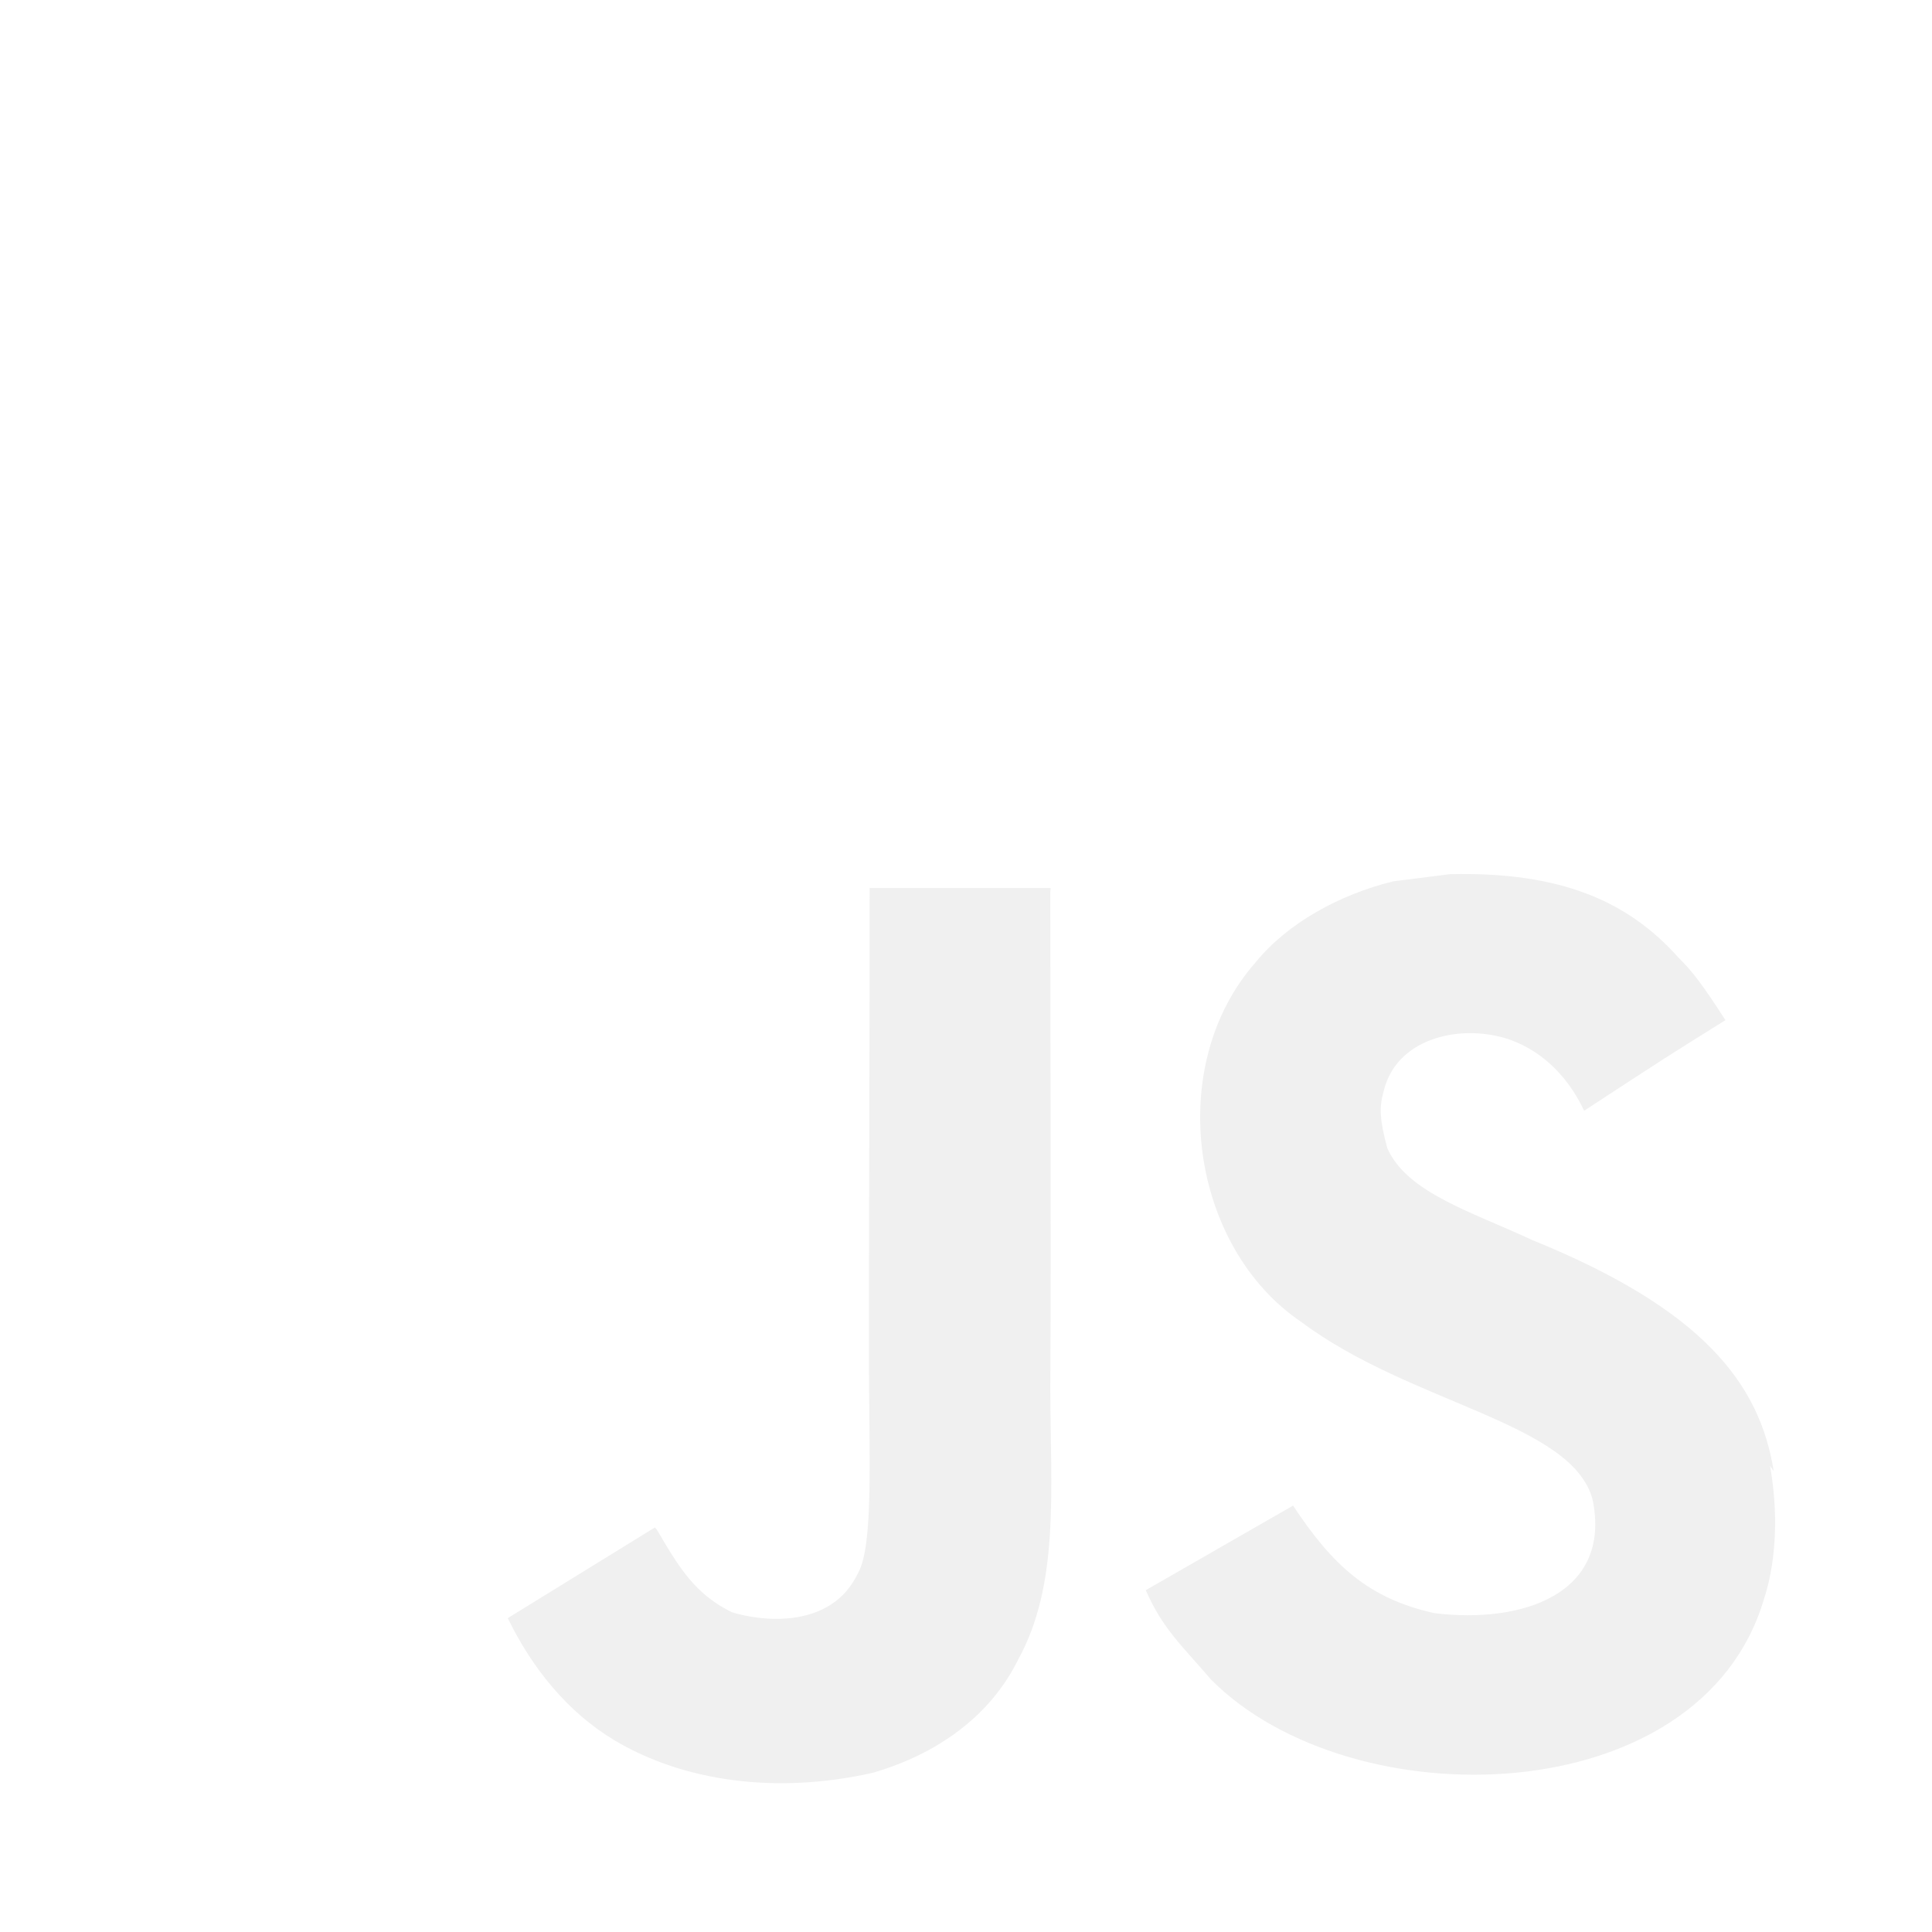
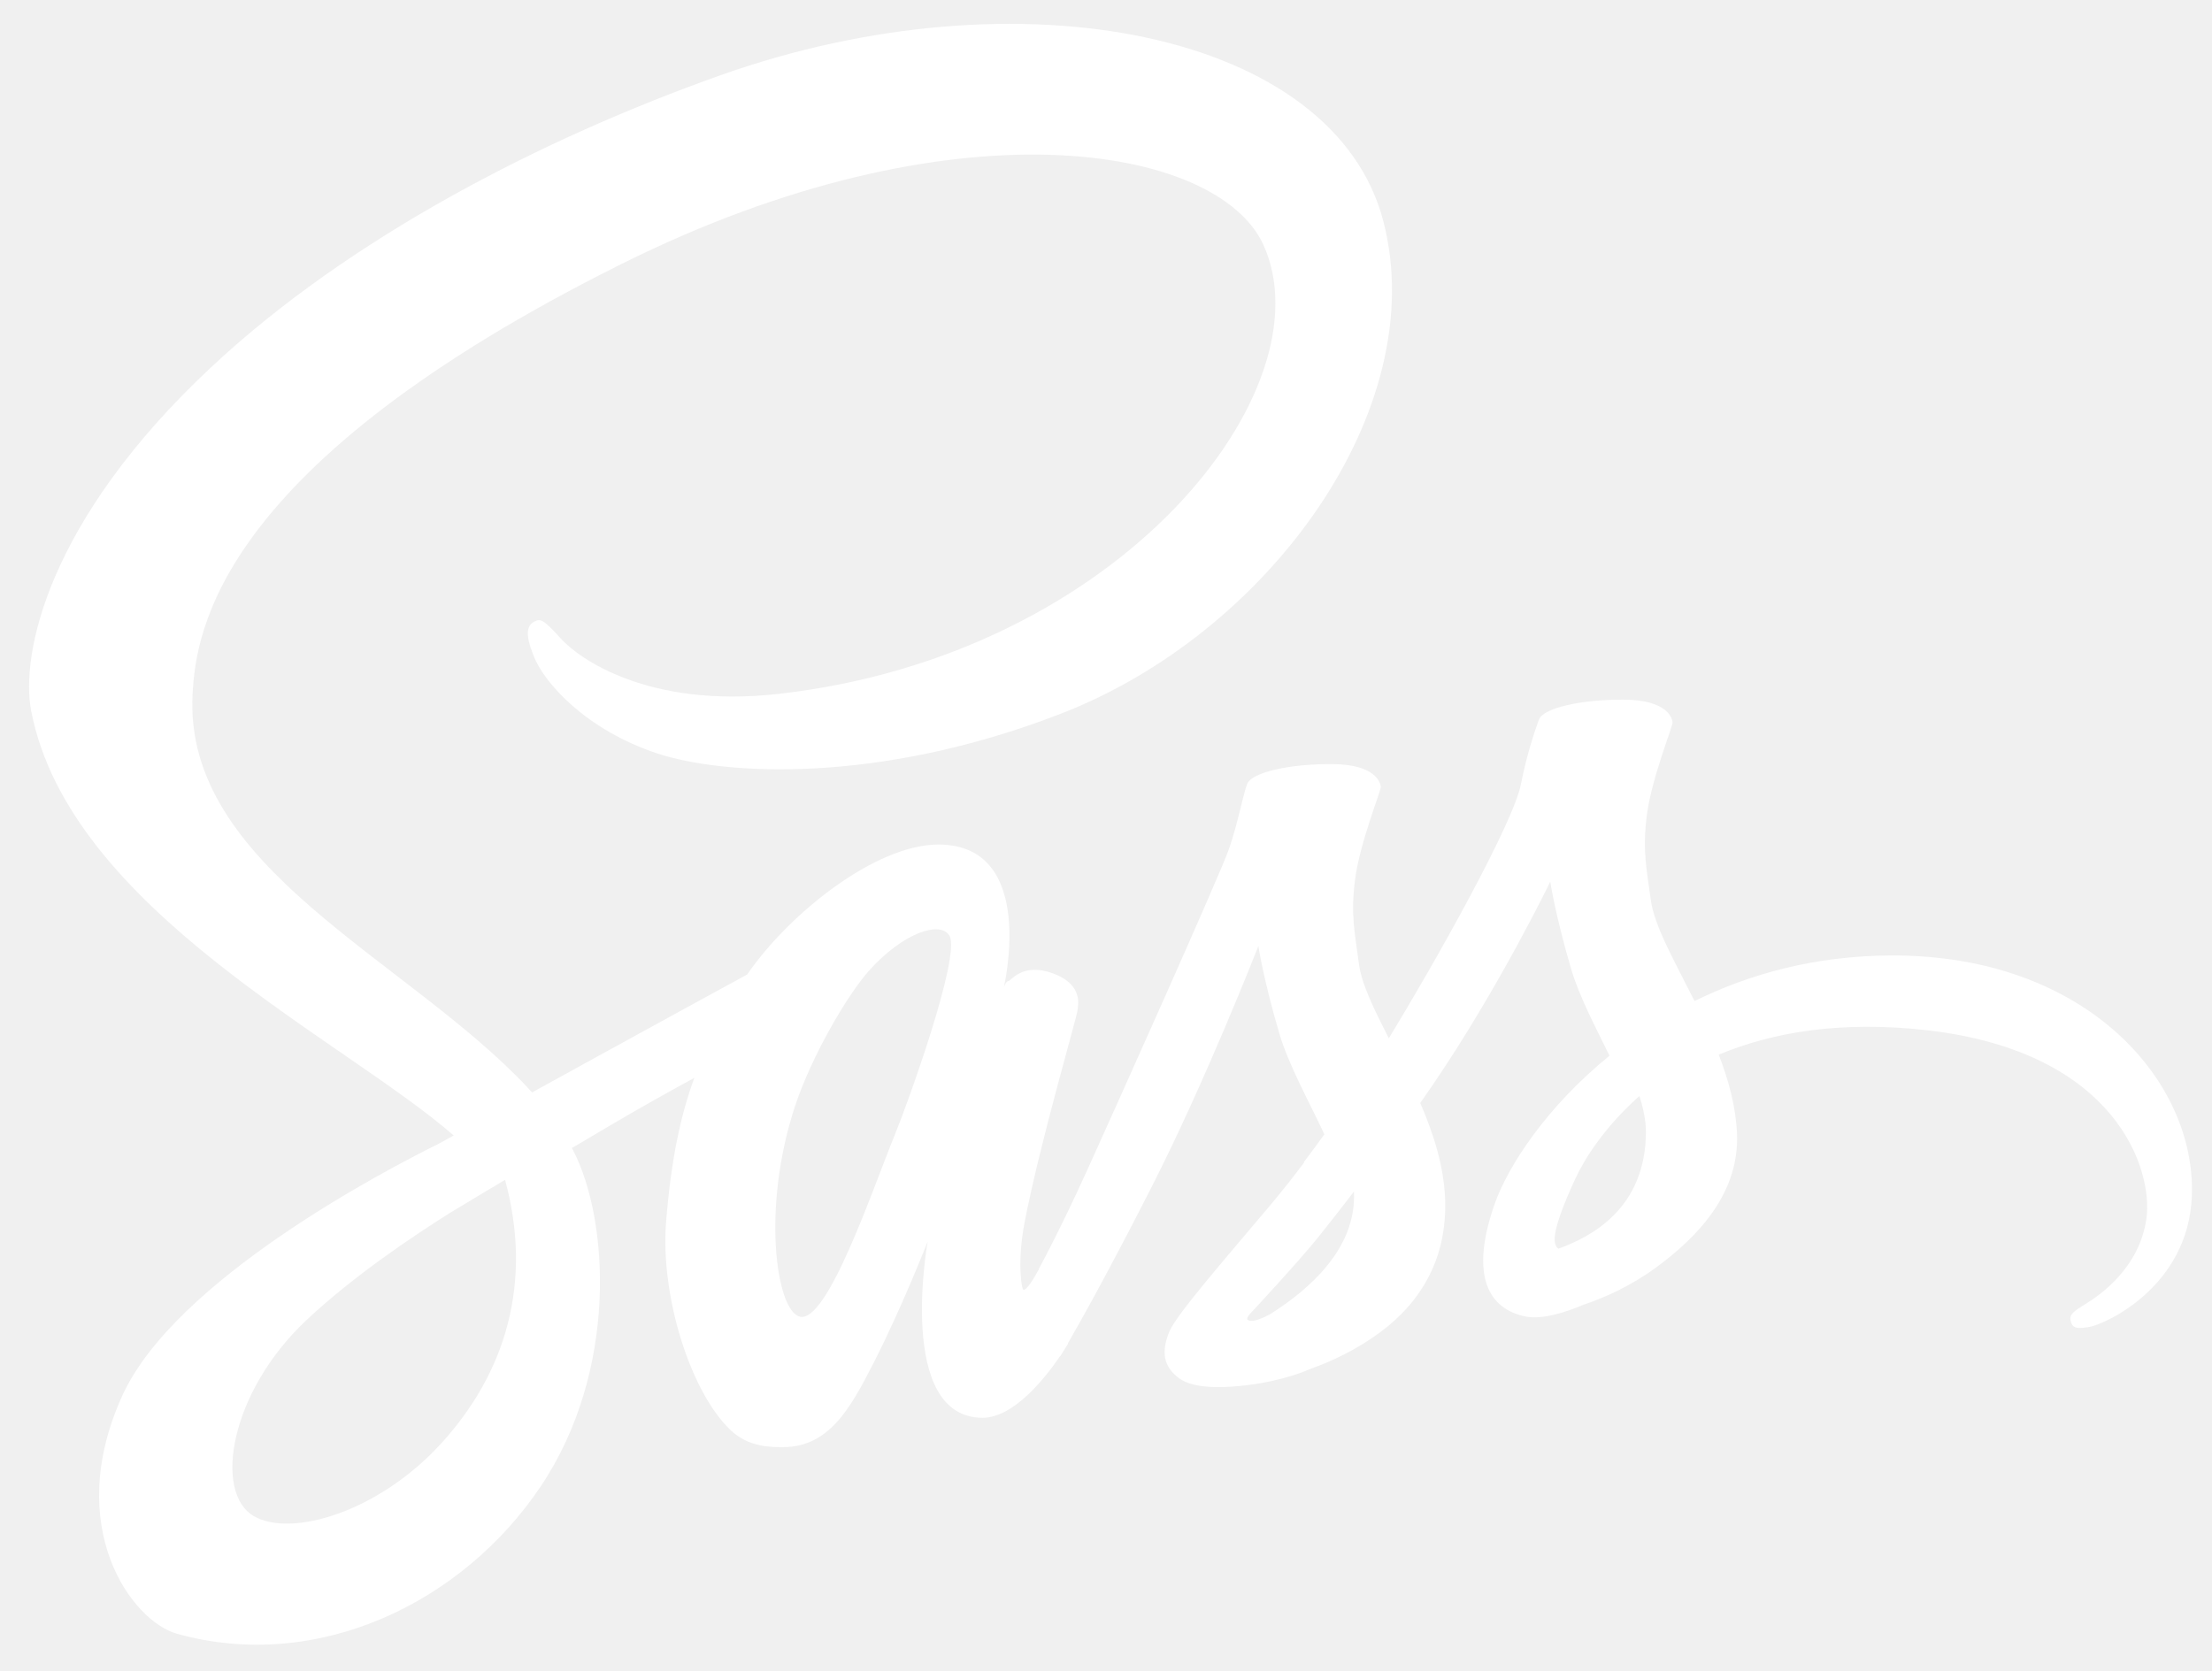
- <svg xmlns="http://www.w3.org/2000/svg" width="24" height="24" role="img">
+ <svg xmlns="http://www.w3.org/2000/svg" width="45" height="34">
  <g>
-     <path fill="#ffffff" id="svg_1" d="m0,0l24,0l0,24l-24,0l0,-24zm22.034,18.276c-0.175,-1.095 -0.888,-2.015 -3.003,-2.873c-0.736,-0.345 -1.554,-0.585 -1.797,-1.14c-0.091,-0.33 -0.105,-0.51 -0.046,-0.705c0.15,-0.646 0.915,-0.84 1.515,-0.66c0.39,0.12 0.75,0.42 0.976,0.9c1.034,-0.676 1.034,-0.676 1.755,-1.125c-0.27,-0.42 -0.404,-0.601 -0.586,-0.78c-0.63,-0.705 -1.469,-1.065 -2.834,-1.034l-0.705,0.089c-0.676,0.165 -1.32,0.525 -1.71,1.005c-1.14,1.291 -0.811,3.541 0.569,4.471c1.365,1.02 3.361,1.244 3.616,2.205c0.24,1.17 -0.87,1.545 -1.966,1.41c-0.811,-0.18 -1.26,-0.586 -1.755,-1.336l-1.83,1.051c0.21,0.48 0.45,0.689 0.81,1.109c1.74,1.756 6.09,1.666 6.871,-1.004c0.029,-0.09 0.24,-0.705 0.074,-1.65l0.046,0.067zm-8.983,-7.245l-2.248,0c0,1.938 -0.009,3.864 -0.009,5.805c0,1.232 0.063,2.363 -0.138,2.711c-0.33,0.689 -1.18,0.601 -1.566,0.48c-0.396,-0.196 -0.597,-0.466 -0.83,-0.855c-0.063,-0.105 -0.11,-0.196 -0.127,-0.196l-1.825,1.125c0.305,0.63 0.75,1.172 1.324,1.517c0.855,0.51 2.004,0.675 3.207,0.405c0.783,-0.226 1.458,-0.691 1.811,-1.411c0.51,-0.93 0.402,-2.07 0.397,-3.346c0.012,-2.054 0,-4.109 0,-6.179l0.004,-0.056z" />
+     <path id="svg_1" d="m38.459,19.442c-1.538,0.008 -2.87,0.377 -3.986,0.928c-0.408,-0.815 -0.822,-1.532 -0.891,-2.065c-0.081,-0.622 -0.175,-0.994 -0.077,-1.735c0.098,-0.741 0.527,-1.791 0.521,-1.87c-0.006,-0.079 -0.096,-0.456 -0.983,-0.463c-0.887,-0.006 -1.646,0.171 -1.735,0.405c-0.089,0.234 -0.26,0.761 -0.366,1.311c-0.155,0.804 -1.771,3.673 -2.688,5.173c-0.3,-0.586 -0.555,-1.102 -0.608,-1.51c-0.081,-0.622 -0.175,-0.994 -0.077,-1.735c0.098,-0.741 0.527,-1.791 0.521,-1.87c-0.006,-0.079 -0.096,-0.456 -0.983,-0.463c-0.887,-0.006 -1.646,0.171 -1.735,0.405c-0.089,0.234 -0.185,0.781 -0.366,1.311c-0.182,0.529 -2.329,5.314 -2.892,6.555c-0.287,0.632 -0.536,1.14 -0.712,1.486c-0.001,-0.001 -0.001,-0.002 -0.001,-0.002s-0.011,0.023 -0.029,0.062c-0.151,0.295 -0.24,0.458 -0.24,0.458s0.001,0.002 0.003,0.006c-0.12,0.217 -0.248,0.418 -0.311,0.418c-0.044,0 -0.133,-0.577 0.019,-1.369c0.32,-1.66 1.087,-4.248 1.08,-4.338c-0.004,-0.046 0.143,-0.497 -0.501,-0.733c-0.626,-0.229 -0.849,0.153 -0.906,0.154c-0.055,0.001 -0.096,0.135 -0.096,0.135s0.697,-2.911 -1.33,-2.911c-1.268,0 -3.024,1.387 -3.889,2.644c-0.546,0.298 -1.715,0.936 -2.954,1.617c-0.476,0.262 -0.962,0.529 -1.423,0.783c-0.031,-0.035 -0.063,-0.069 -0.095,-0.104c-2.459,-2.623 -7.003,-4.478 -6.811,-8.005c0.07,-1.282 0.516,-4.658 8.733,-8.752c6.731,-3.354 12.12,-2.431 13.051,-0.386c1.33,2.923 -2.88,8.354 -9.87,9.138c-2.663,0.299 -4.066,-0.734 -4.415,-1.118c-0.367,-0.405 -0.422,-0.423 -0.559,-0.347c-0.223,0.124 -0.082,0.481 0,0.694c0.209,0.543 1.065,1.506 2.525,1.986c1.285,0.422 4.412,0.653 8.193,-0.81c4.236,-1.638 7.543,-6.196 6.571,-10.005c-0.988,-3.874 -7.412,-5.148 -13.492,-2.988c-3.623,1.286 -7.54,3.304 -10.357,5.938c-3.349,3.132 -3.883,5.859 -3.663,6.998c0.782,4.048 6.361,6.684 8.595,8.637c-0.11,0.061 -0.214,0.118 -0.308,0.17c-1.12,0.554 -5.373,2.78 -6.437,5.131c-1.207,2.667 0.192,4.581 1.118,4.839c2.869,0.798 5.813,-0.638 7.396,-2.998c1.582,-2.359 1.389,-5.432 0.663,-6.834c-0.009,-0.017 -0.019,-0.034 -0.028,-0.052c0.289,-0.171 0.584,-0.345 0.876,-0.517c0.57,-0.335 1.13,-0.647 1.615,-0.911c-0.272,0.744 -0.471,1.637 -0.574,2.926c-0.122,1.514 0.499,3.471 1.311,4.241c0.358,0.339 0.788,0.347 1.06,0.347c0.945,0 1.376,-0.786 1.851,-1.716c0.582,-1.14 1.099,-2.468 1.099,-2.468s-0.648,3.586 1.118,3.586c0.644,0 1.291,-0.835 1.58,-1.26c0.001,0.005 0.001,0.007 0.001,0.007s0.017,-0.028 0.05,-0.083c0.067,-0.102 0.105,-0.167 0.105,-0.167s0.001,-0.007 0.003,-0.019c0.259,-0.449 0.833,-1.473 1.693,-3.162c1.112,-2.182 2.178,-4.916 2.178,-4.916s0.099,0.668 0.424,1.774c0.191,0.65 0.597,1.369 0.918,2.059c-0.258,0.358 -0.416,0.563 -0.416,0.563s0.001,0.004 0.004,0.011c-0.206,0.274 -0.437,0.569 -0.679,0.857c-0.878,1.045 -1.923,2.239 -2.063,2.583c-0.165,0.406 -0.126,0.704 0.193,0.945c0.233,0.175 0.647,0.203 1.08,0.174c0.789,-0.053 1.343,-0.249 1.617,-0.368c0.427,-0.151 0.924,-0.388 1.39,-0.731c0.861,-0.633 1.38,-1.538 1.33,-2.738c-0.028,-0.661 -0.238,-1.316 -0.505,-1.934c0.078,-0.112 0.156,-0.226 0.235,-0.34c1.357,-1.984 2.41,-4.164 2.41,-4.164s0.099,0.668 0.424,1.774c0.164,0.559 0.489,1.17 0.781,1.768c-1.276,1.037 -2.067,2.242 -2.342,3.032c-0.508,1.462 -0.11,2.124 0.636,2.275c0.338,0.068 0.816,-0.087 1.175,-0.239c0.447,-0.148 0.984,-0.395 1.486,-0.764c0.861,-0.633 1.689,-1.519 1.639,-2.718c-0.023,-0.546 -0.171,-1.088 -0.372,-1.608c1.082,-0.451 2.482,-0.701 4.266,-0.493c3.827,0.447 4.577,2.836 4.434,3.836c-0.144,1 -0.946,1.55 -1.215,1.716c-0.268,0.166 -0.35,0.224 -0.328,0.347c0.033,0.179 0.157,0.173 0.386,0.134c0.315,-0.053 2.009,-0.813 2.082,-2.659c0.091,-2.346 -2.154,-4.92 -6.131,-4.899zm-29.497,9.944c-1.268,1.383 -3.038,1.905 -3.798,1.465c-0.82,-0.475 -0.495,-2.511 1.06,-3.979c0.948,-0.894 2.172,-1.718 2.984,-2.225c0.185,-0.111 0.456,-0.274 0.786,-0.472c0.055,-0.031 0.086,-0.048 0.086,-0.048l-0.001,-0.002c0.064,-0.038 0.129,-0.077 0.196,-0.118c0.567,2.089 0.018,3.928 -1.313,5.379zm9.235,-6.277c-0.441,1.076 -1.365,3.83 -1.928,3.682c-0.483,-0.127 -0.777,-2.22 -0.096,-4.28c0.342,-1.037 1.074,-2.276 1.504,-2.757c0.692,-0.774 1.454,-1.027 1.639,-0.713c0.235,0.4 -0.842,3.393 -1.119,4.068zm7.629,3.64c-0.187,0.098 -0.359,0.159 -0.438,0.112c-0.059,-0.035 0.077,-0.164 0.077,-0.164s0.954,-1.027 1.33,-1.494c0.219,-0.272 0.472,-0.595 0.748,-0.955c0.002,0.036 0.003,0.072 0.003,0.107c-0.002,1.23 -1.19,2.06 -1.72,2.394zm5.877,-1.34c-0.14,-0.099 -0.116,-0.42 0.343,-1.421c0.18,-0.393 0.592,-1.054 1.306,-1.686c0.083,0.26 0.133,0.509 0.132,0.741c-0.009,1.548 -1.113,2.126 -1.781,2.366z" fill="#ffffff" />
  </g>
</svg>
